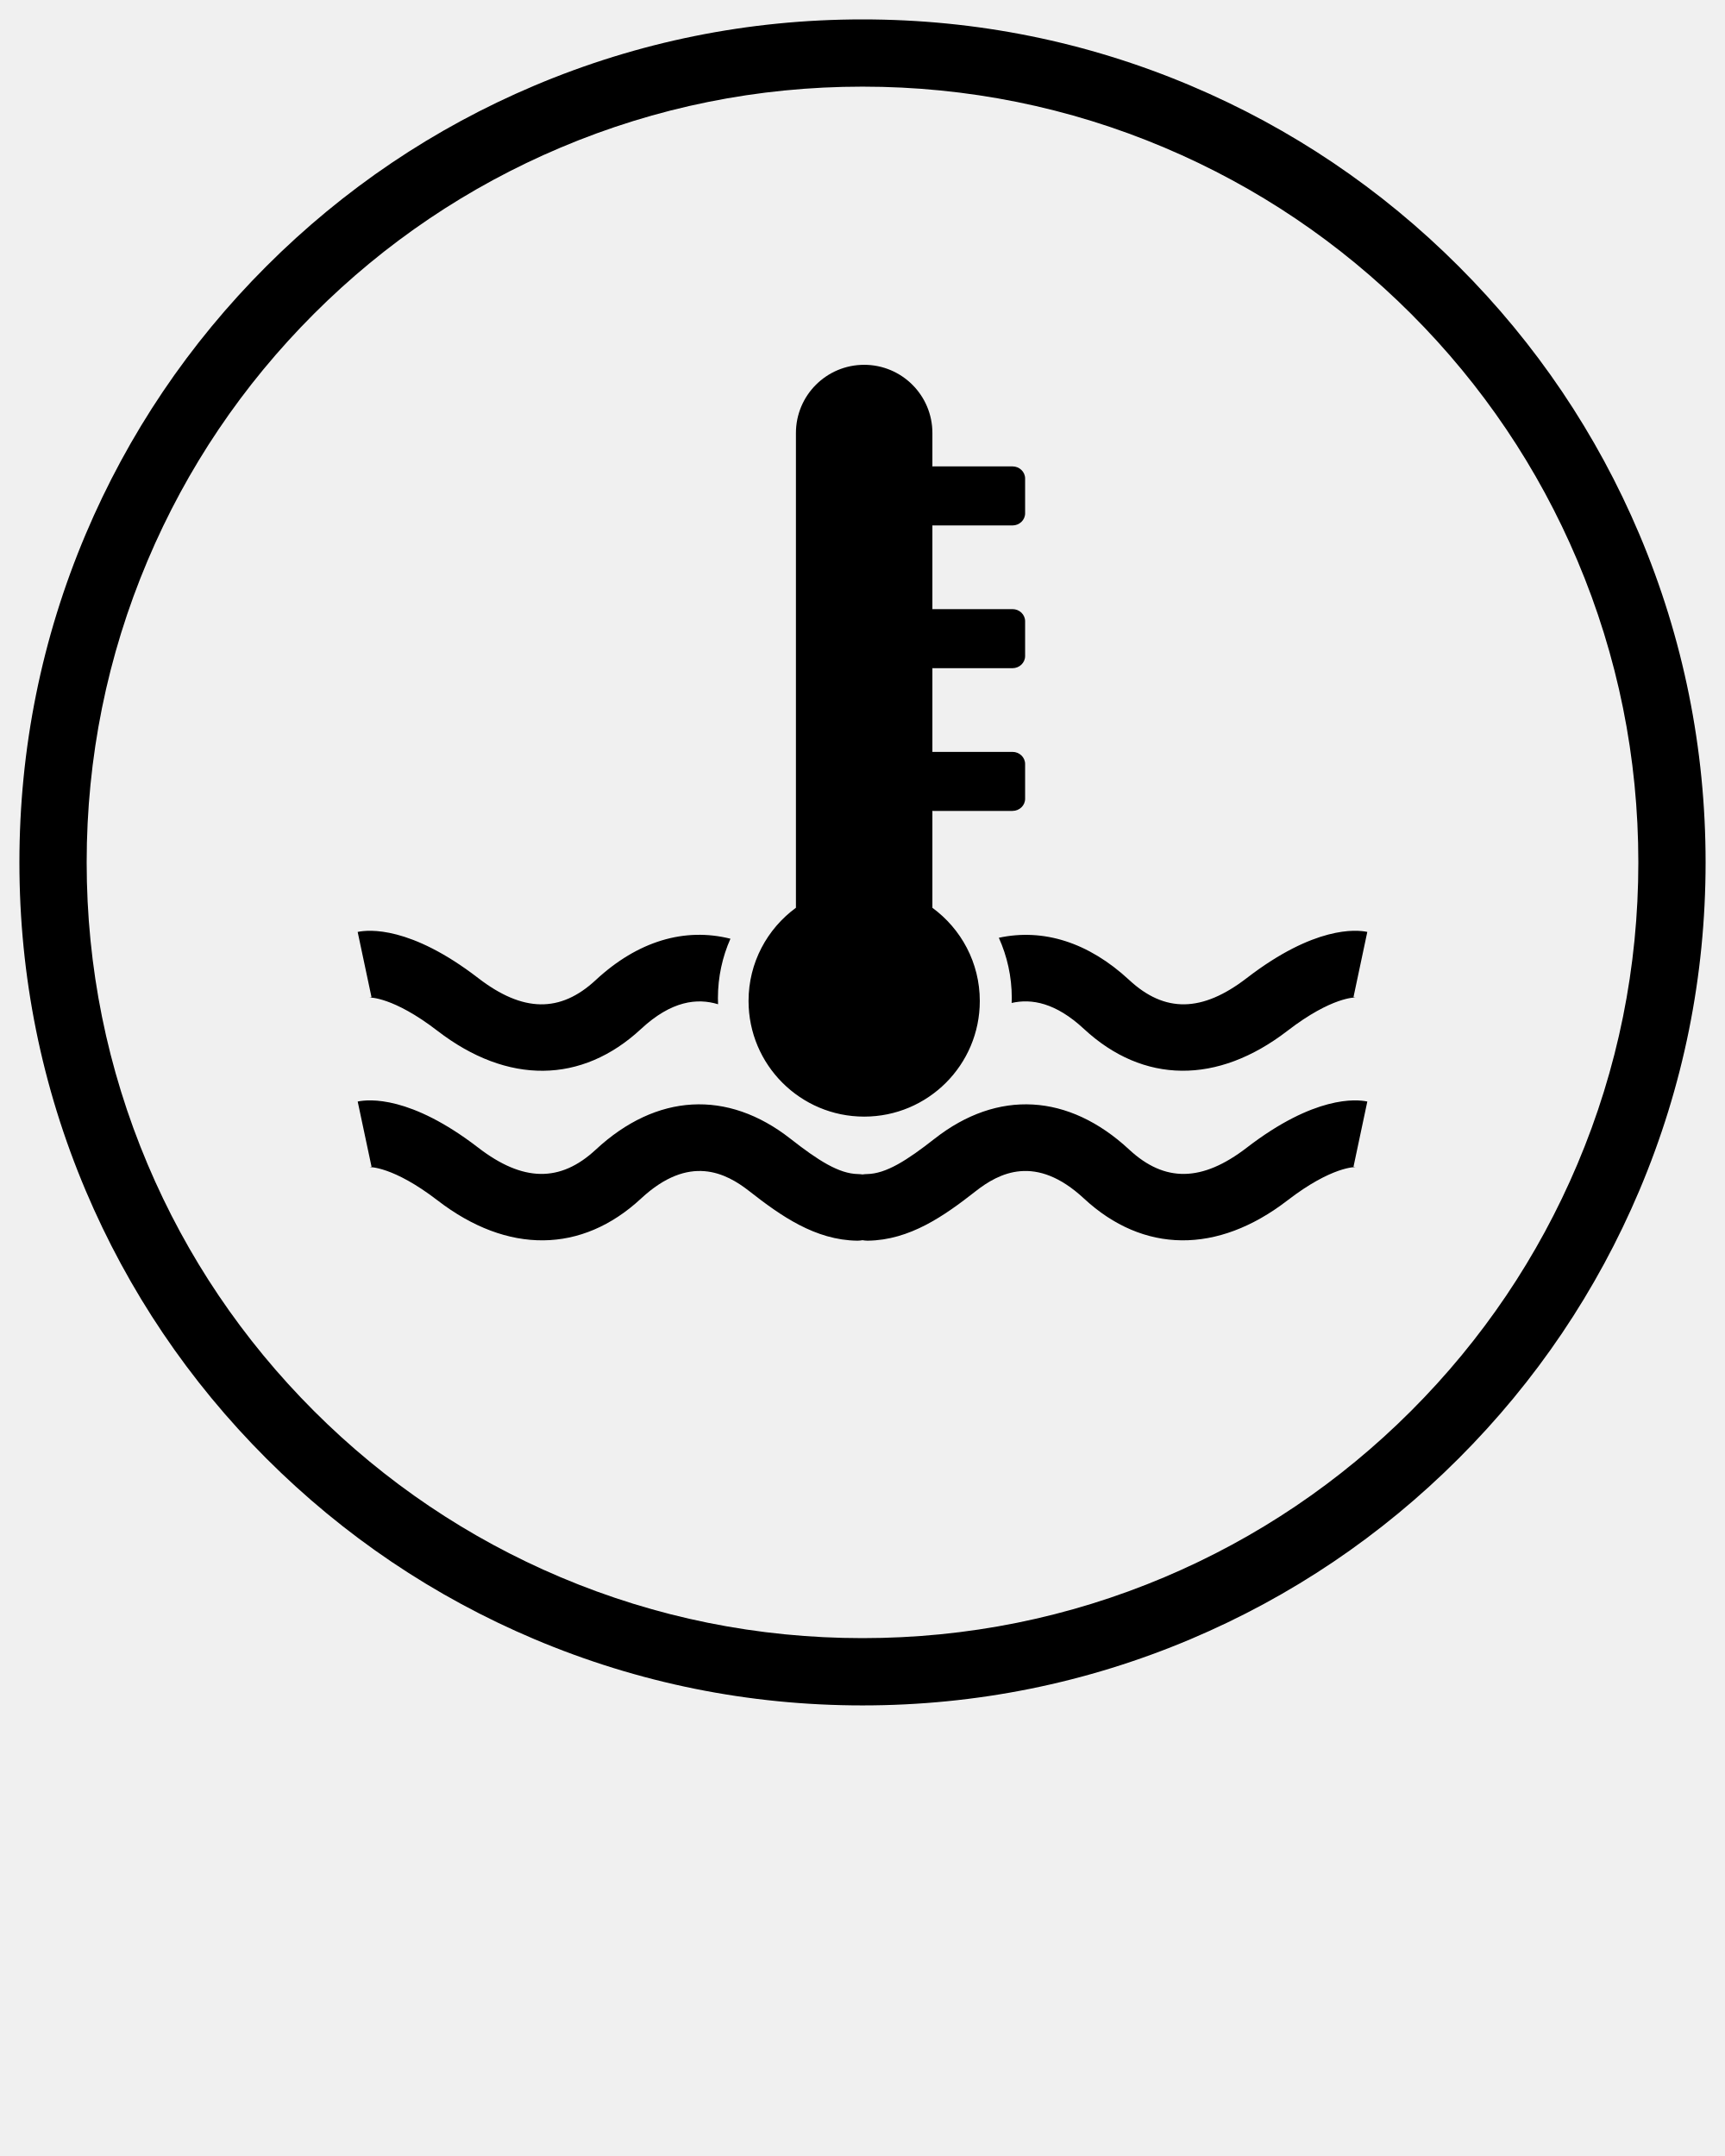
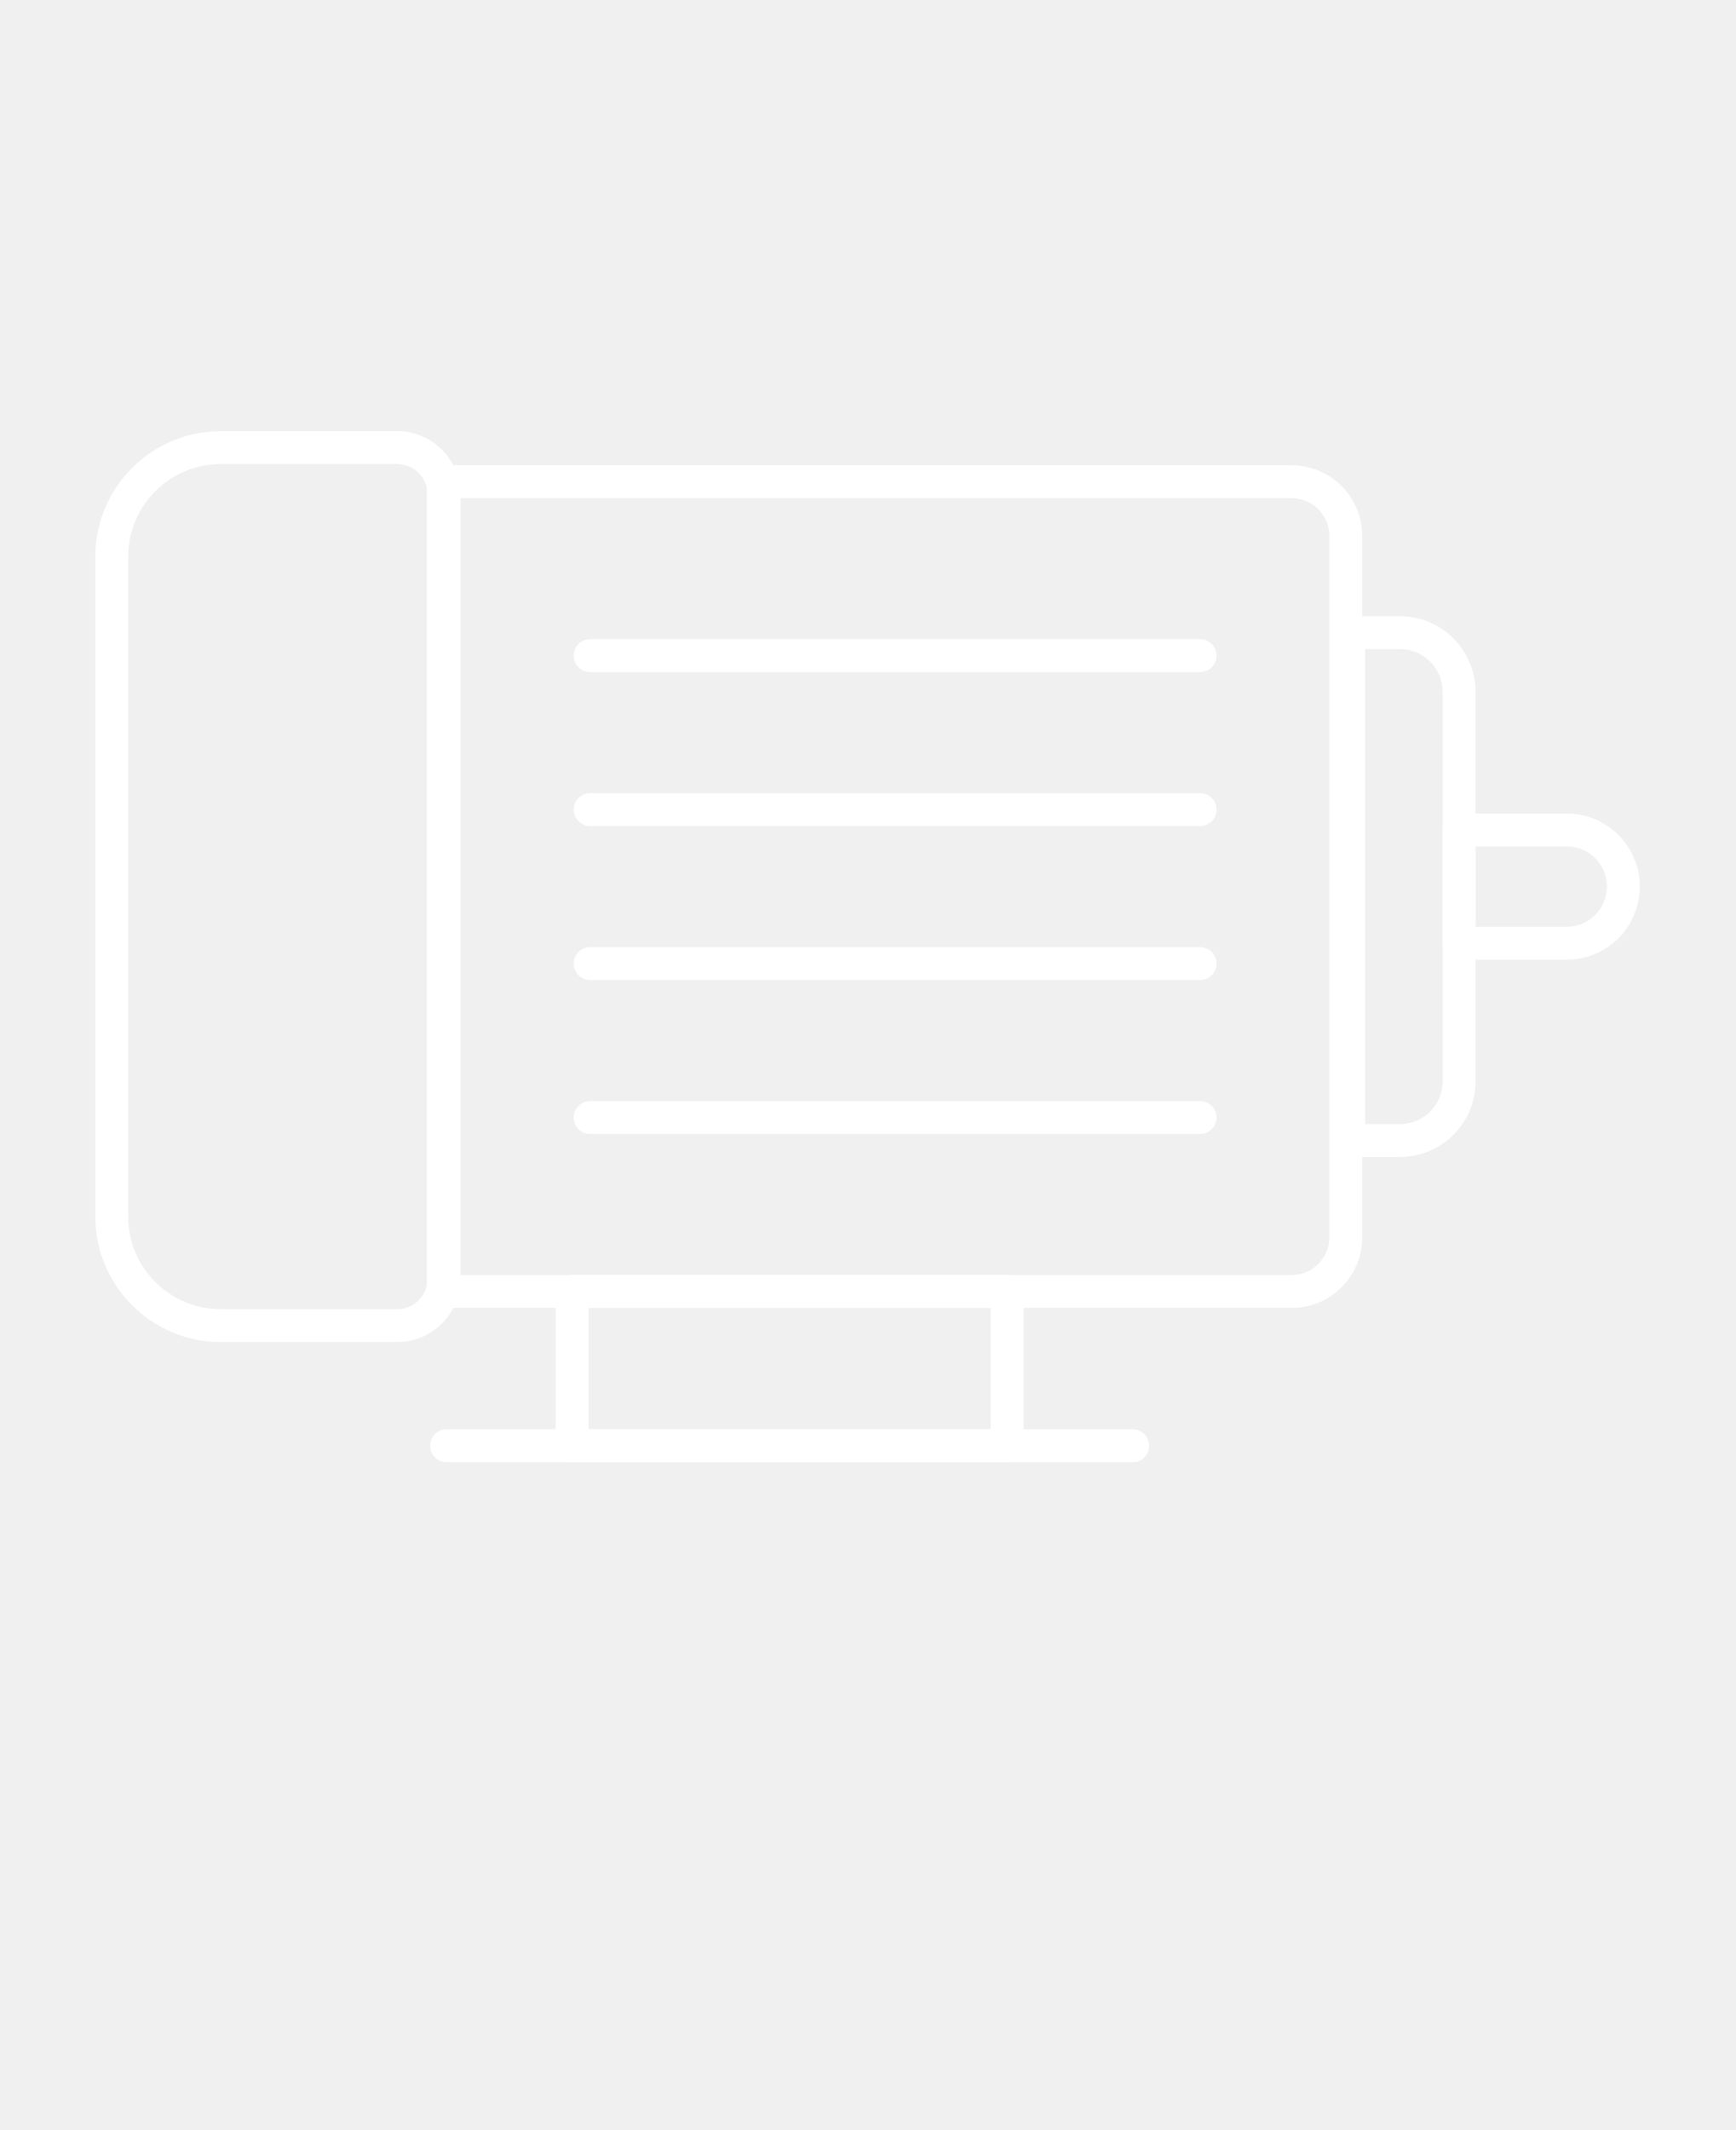
- <svg xmlns="http://www.w3.org/2000/svg" version="1.1" x="0px" y="0px" viewBox="0 0 100 125" enable-background="new 0 0 100 100" xml:space="preserve">
-   <path d="M95.034,30.975c-2.462-5.821-5.985-11.048-10.475-15.536c-4.487-4.488-9.714-8.012-15.534-10.473  C62.998,2.417,56.598,1.125,50,1.125c-6.597,0-12.998,1.292-19.025,3.841c-5.82,2.461-11.047,5.985-15.535,10.473  c-4.489,4.488-8.012,9.715-10.474,15.536C2.417,37,1.125,43.402,1.125,50c0,6.596,1.293,12.998,3.841,19.024  c2.462,5.82,5.985,11.048,10.474,15.535c4.488,4.488,9.715,8.012,15.535,10.474c6.028,2.549,12.428,3.843,19.025,3.843  c6.598,0,12.998-1.294,19.025-3.843c5.82-2.462,11.047-5.985,15.534-10.474c4.489-4.487,8.013-9.715,10.475-15.535  c2.548-6.026,3.841-12.429,3.841-19.024C98.875,43.402,97.582,37,95.034,30.975z M91.439,67.506  c-2.265,5.356-5.508,10.166-9.637,14.296c-4.131,4.13-8.939,7.373-14.295,9.639c-5.547,2.346-11.437,3.534-17.507,3.534  c-6.071,0-11.962-1.188-17.508-3.534c-5.355-2.266-10.166-5.509-14.296-9.639c-4.129-4.13-7.372-8.939-9.637-14.296  C6.214,61.96,5.024,56.07,5.024,50c0-6.072,1.19-11.962,3.536-17.507c2.265-5.356,5.508-10.166,9.637-14.296  c4.13-4.13,8.94-7.373,14.296-9.638c5.546-2.347,11.437-3.536,17.508-3.536c6.07,0,11.96,1.189,17.507,3.536  c5.355,2.266,10.164,5.508,14.295,9.638c4.129,4.13,7.372,8.939,9.637,14.296c2.347,5.545,3.536,11.435,3.536,17.507  C94.976,56.07,93.786,61.96,91.439,67.506z M43.394,58.033c0-2.221,1.084-4.185,2.747-5.403c0-4.162,0-26.109,0-27.524  c0-2.186,1.771-3.955,3.956-3.955s3.955,1.77,3.955,3.955c0,0.217,0,0.909,0,1.939c0.019-0.001,0.034-0.005,0.052-0.005h4.589  c0.405,0,0.734,0.315,0.734,0.703v2.02c0,0.387-0.329,0.701-0.734,0.701h-4.589c-0.018,0-0.033-0.003-0.052-0.004  c0,1.457,0,3.115,0,4.86c0.019-0.001,0.034-0.005,0.052-0.005h4.589c0.405,0,0.734,0.314,0.734,0.703v2.019  c0,0.389-0.329,0.703-0.734,0.703h-4.589c-0.018,0-0.033-0.004-0.052-0.005c0,1.641,0,3.289,0,4.861  c0.019-0.001,0.034-0.004,0.052-0.004h4.589c0.405,0,0.734,0.314,0.734,0.702v2.019c0,0.388-0.329,0.702-0.734,0.702h-4.589  c-0.018,0-0.033-0.003-0.052-0.005c0,2.494,0,4.532,0,5.622c1.665,1.22,2.748,3.183,2.748,5.404c0,3.702-3.001,6.703-6.703,6.703  S43.394,61.735,43.394,58.033z M65.463,56.82c2.062,1.914,4.226,1.878,6.813-0.114c3.927-3.023,6.342-2.812,6.988-2.676l-0.801,3.78  c0,0,0.045,0.016,0.135,0.021c-0.012,0-1.375-0.062-3.966,1.935c-4.055,3.123-8.354,3.082-11.798-0.114  c-1.631-1.517-3.034-1.767-4.188-1.503c0.002-0.096,0.008-0.191,0.008-0.289c0-1.243-0.27-2.424-0.75-3.49  C60.48,53.813,63.106,54.632,65.463,56.82z M21.536,57.811l-0.802-3.78c0.646-0.136,3.062-0.349,6.989,2.676  c2.587,1.992,4.753,2.028,6.813,0.114c2.433-2.26,5.153-3.063,7.808-2.396c-0.465,1.051-0.725,2.214-0.725,3.437  c0,0.122,0.004,0.242,0.008,0.362c-1.205-0.369-2.701-0.207-4.463,1.43c-3.442,3.196-7.743,3.237-11.799,0.114  c-2.59-1.996-3.952-1.935-3.964-1.935C21.491,57.826,21.536,57.811,21.536,57.811z M79.265,63.864l-0.801,3.779  c0,0,0.045,0.016,0.135,0.021c-0.012,0-1.375-0.062-3.966,1.934c-4.055,3.124-8.354,3.083-11.798-0.114  c-2.795-2.594-4.919-1.482-6.274-0.421c-1.828,1.434-3.819,2.836-6.252,2.869c-0.009,0-0.018,0-0.026,0  c-0.097,0-0.189-0.014-0.282-0.028c-0.093,0.015-0.186,0.028-0.282,0.028c-0.008,0-0.017,0-0.026,0  c-2.434-0.033-4.423-1.436-6.252-2.869c-1.355-1.062-3.479-2.173-6.274,0.421c-3.442,3.198-7.743,3.238-11.799,0.114  c-2.59-1.994-3.952-1.934-3.964-1.934c0.089-0.006,0.134-0.021,0.134-0.021l-0.802-3.779c0.646-0.137,3.062-0.35,6.989,2.676  c2.587,1.991,4.753,2.027,6.813,0.113c3.517-3.267,7.631-3.496,11.285-0.631c1.599,1.253,2.812,2.032,3.922,2.048  c0.087,0.002,0.172,0.01,0.256,0.022c0.084-0.013,0.169-0.021,0.256-0.022c1.109-0.016,2.323-0.795,3.921-2.048  c3.655-2.865,7.768-2.636,11.285,0.631c2.062,1.914,4.226,1.878,6.813-0.113C76.203,63.516,78.618,63.728,79.265,63.864z" />
+ <svg xmlns="http://www.w3.org/2000/svg" version="1.1" viewBox="-5.0 -10.0 110.0 135.0">
+   <g>
+     <path fill="white" d="m20.176 75.059h-11.184c-4.387-0.004-7.945-3.562-7.949-7.949v-41.832c0.004-4.391 3.562-7.945 7.949-7.953h11.184c2.215 0.004 4.012 1.801 4.016 4.016v49.703c-0.004 2.219-1.801 4.016-4.016 4.016zm-11.184-55.648c-3.238 0.004-5.863 2.629-5.867 5.867v41.832c0.004 3.238 2.629 5.863 5.867 5.867h11.184c1.066 0 1.93-0.867 1.934-1.934v-49.703c-0.004-1.066-0.867-1.93-1.934-1.93z" />
+     <path fill="white" d="m76.879 72.898h-53.773c-0.277 0-0.543-0.109-0.738-0.305-0.195-0.195-0.305-0.461-0.305-0.738v-51.324c0-0.277 0.109-0.543 0.305-0.738 0.195-0.195 0.461-0.305 0.738-0.305h53.773c2.473 0.004 4.477 2.008 4.477 4.477v44.457c0 2.469-2.004 4.473-4.477 4.477zm-52.734-2.082h52.734v-0.004c1.32 0 2.391-1.07 2.394-2.391v-44.457c0-1.32-1.074-2.391-2.394-2.391h-52.734z" />
+     <path fill="white" d="m58.848 82.676h-27.578c-0.277 0-0.543-0.109-0.738-0.309-0.195-0.195-0.305-0.457-0.305-0.734v-9.781c0-0.277 0.109-0.543 0.305-0.738 0.195-0.195 0.461-0.305 0.738-0.305h27.578c0.277 0 0.543 0.109 0.738 0.305 0.195 0.195 0.305 0.461 0.305 0.738v9.781c0 0.277-0.109 0.539-0.305 0.734-0.195 0.199-0.461 0.309-0.738 0.309zm-26.535-2.082 25.492-0.004v-7.695h-25.492z" />
+     <path fill="white" d="m66.809 82.676h-43.5c-0.574 0-1.039-0.469-1.039-1.043 0-0.574 0.465-1.043 1.039-1.043h43.5c0.574 0 1.039 0.469 1.039 1.043 0 0.574-0.465 1.043-1.039 1.043z" />
+     <path fill="white" d="m71.078 32.598h-38.668c-0.574 0-1.039-0.469-1.039-1.043 0-0.574 0.465-1.043 1.039-1.043h38.668c0.578 0 1.043 0.469 1.043 1.043 0 0.574-0.465 1.043-1.043 1.043z" />
+     <path fill="white" d="m71.078 42.355h-38.668c-0.574 0-1.039-0.465-1.039-1.043 0-0.574 0.465-1.039 1.039-1.039h38.668c0.578 0 1.043 0.465 1.043 1.039 0 0.578-0.465 1.043-1.043 1.043z" />
+     <path fill="white" d="m71.078 52.113h-38.668c-0.574 0-1.039-0.465-1.039-1.043 0-0.574 0.465-1.039 1.039-1.039h38.668c0.578 0 1.043 0.465 1.043 1.039 0 0.578-0.465 1.043-1.043 1.043z" />
+     <path fill="white" d="m71.078 61.871h-38.668c-0.574 0-1.039-0.465-1.039-1.039s0.465-1.043 1.039-1.043h38.668c0.578 0 1.043 0.469 1.043 1.043s-0.465 1.039-1.043 1.039z" />
+     <path fill="white" d="m83.758 63.328h-3.266c-0.277 0-0.543-0.109-0.738-0.305-0.195-0.195-0.305-0.461-0.305-0.734v-32.191c0-0.277 0.109-0.539 0.305-0.734 0.195-0.195 0.461-0.305 0.738-0.305h3.266c2.637 0 4.777 2.141 4.781 4.777v24.715c-0.004 2.637-2.144 4.773-4.781 4.777zm-2.223-2.082h2.223c1.488 0 2.695-1.207 2.695-2.695v-24.715c0-1.488-1.207-2.695-2.695-2.695h-2.223z" />
+     <path fill="white" d="m94.328 50.824h-6.832c-0.277 0-0.543-0.109-0.738-0.305-0.195-0.195-0.305-0.461-0.305-0.738v-7.176c0-0.277 0.109-0.543 0.305-0.738 0.195-0.195 0.461-0.305 0.738-0.305h6.832c2.555 0.004 4.625 2.074 4.625 4.629 0 2.555-2.07 4.629-4.625 4.633zm-5.789-2.082h5.789c1.406-0.004 2.543-1.145 2.543-2.551 0-1.402-1.137-2.543-2.543-2.547h-5.789z" />
+   </g>
</svg>
